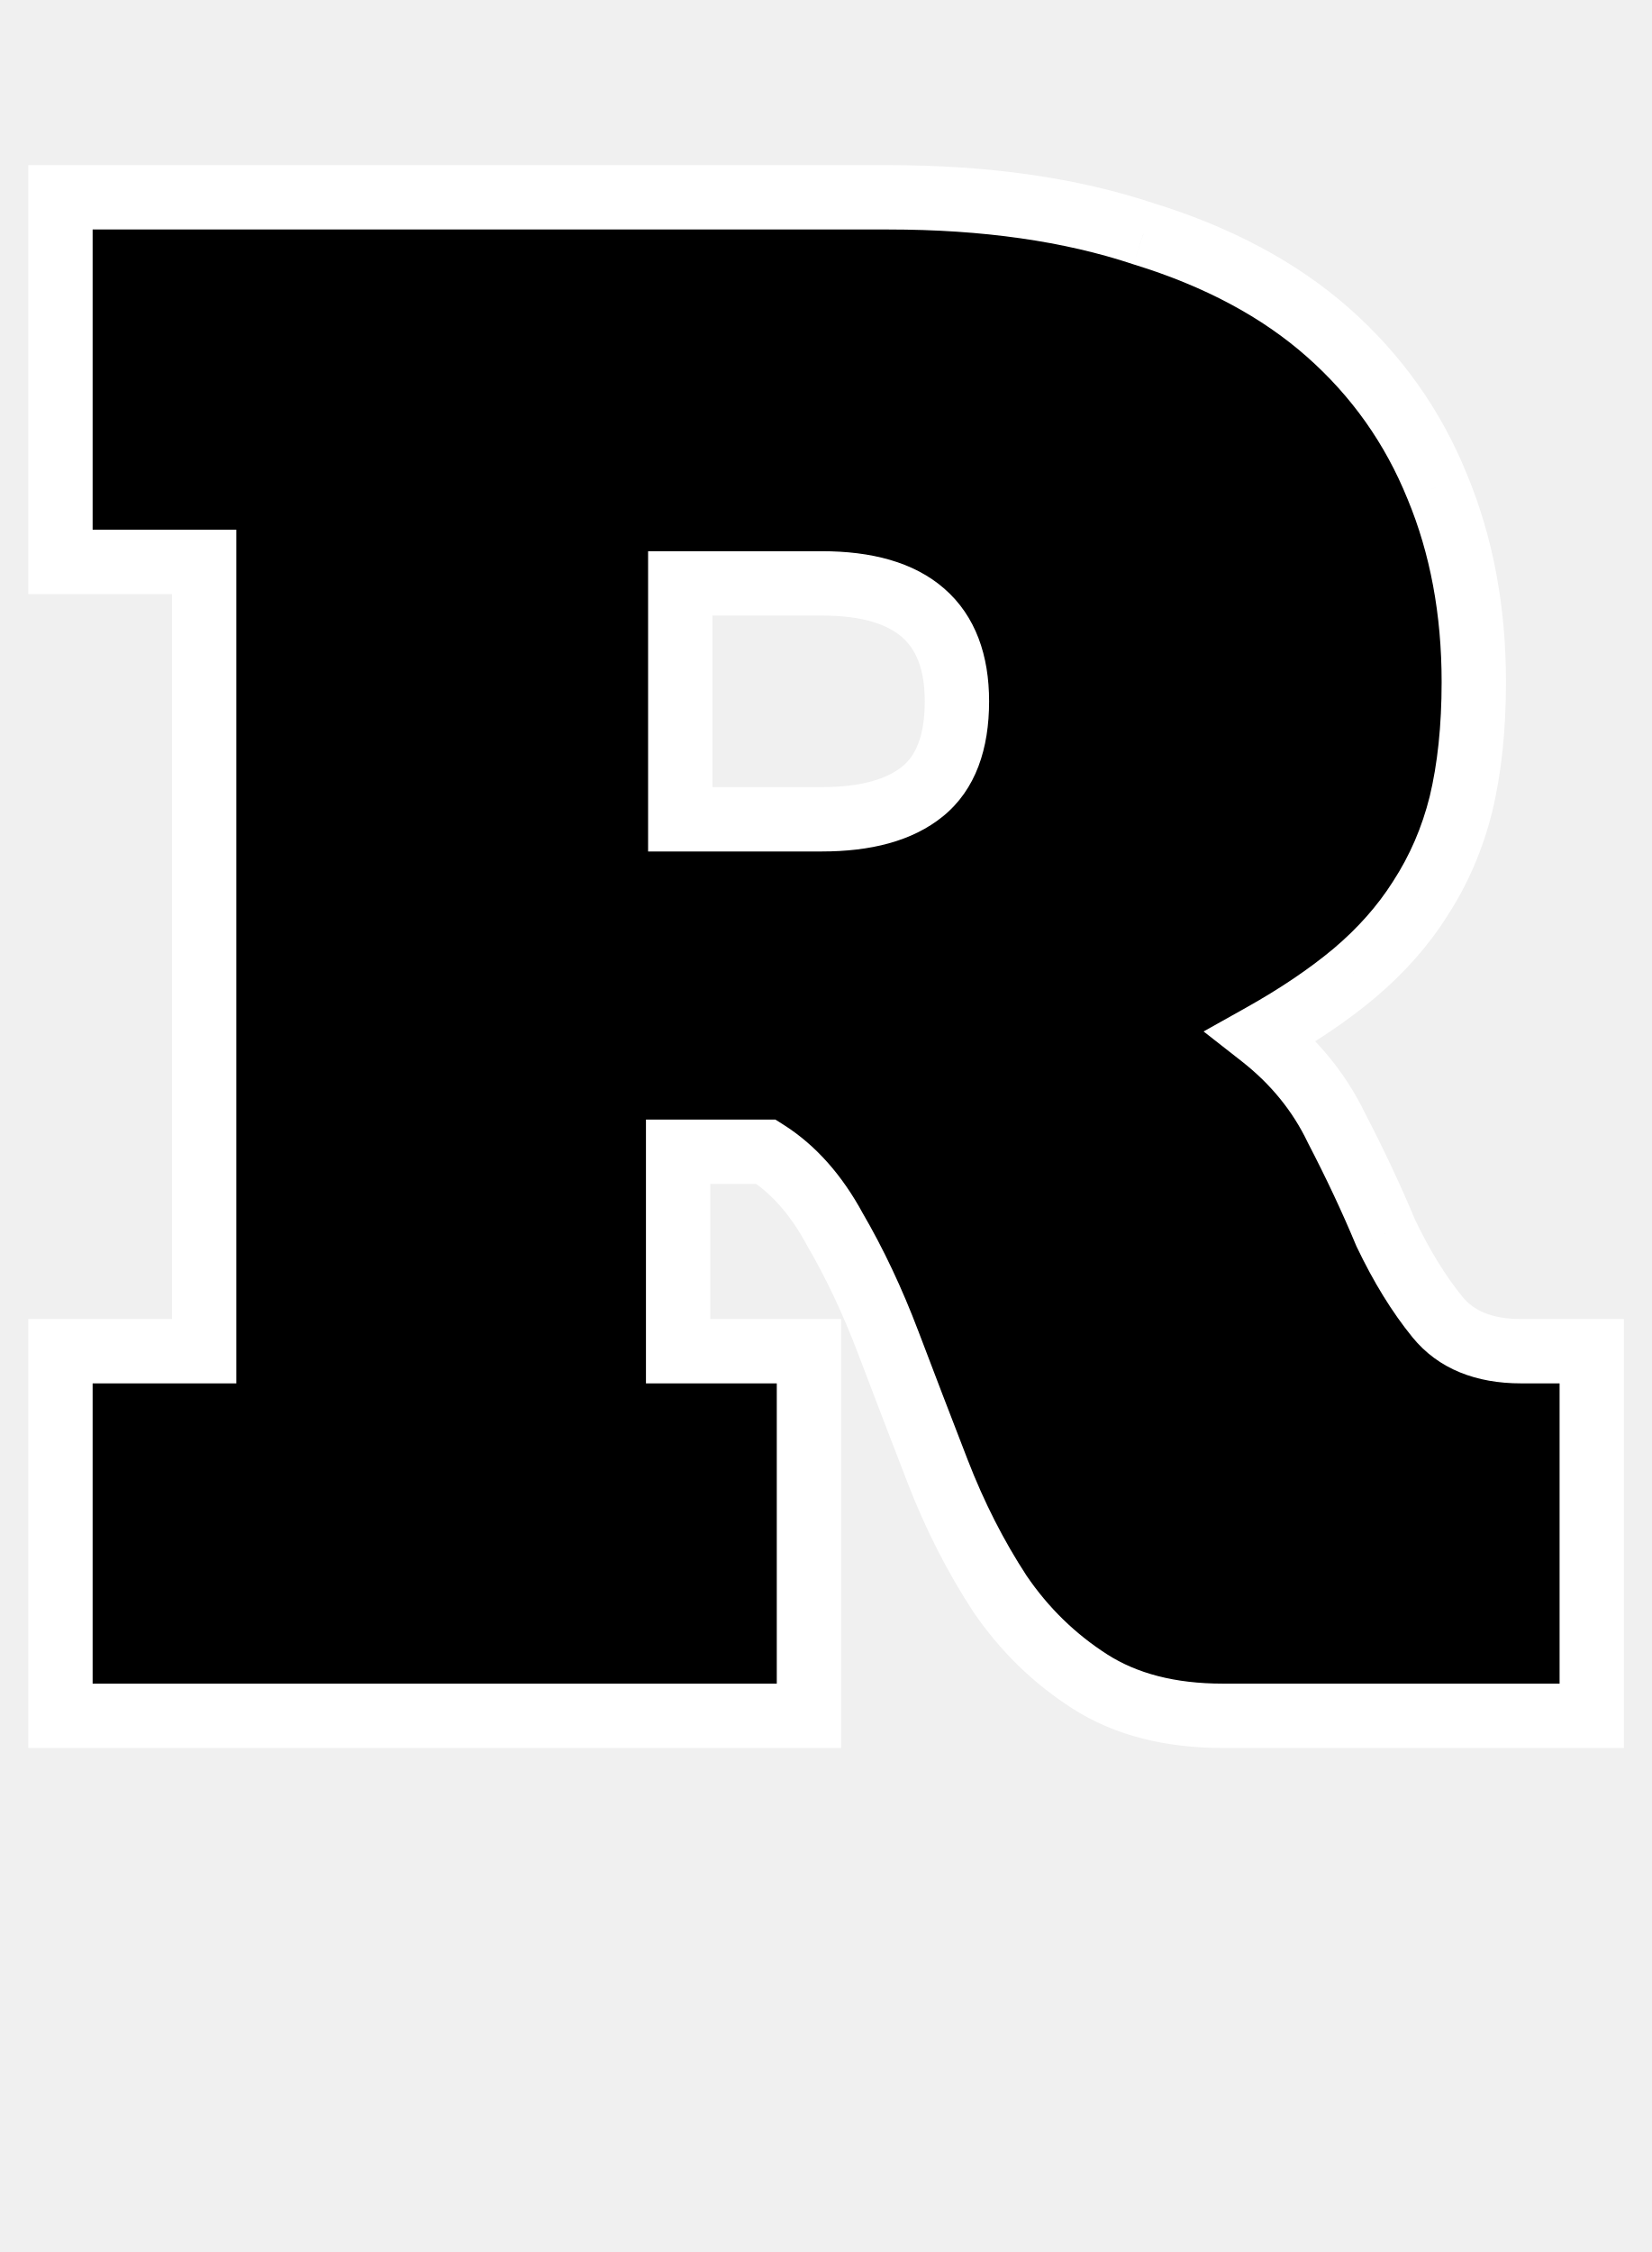
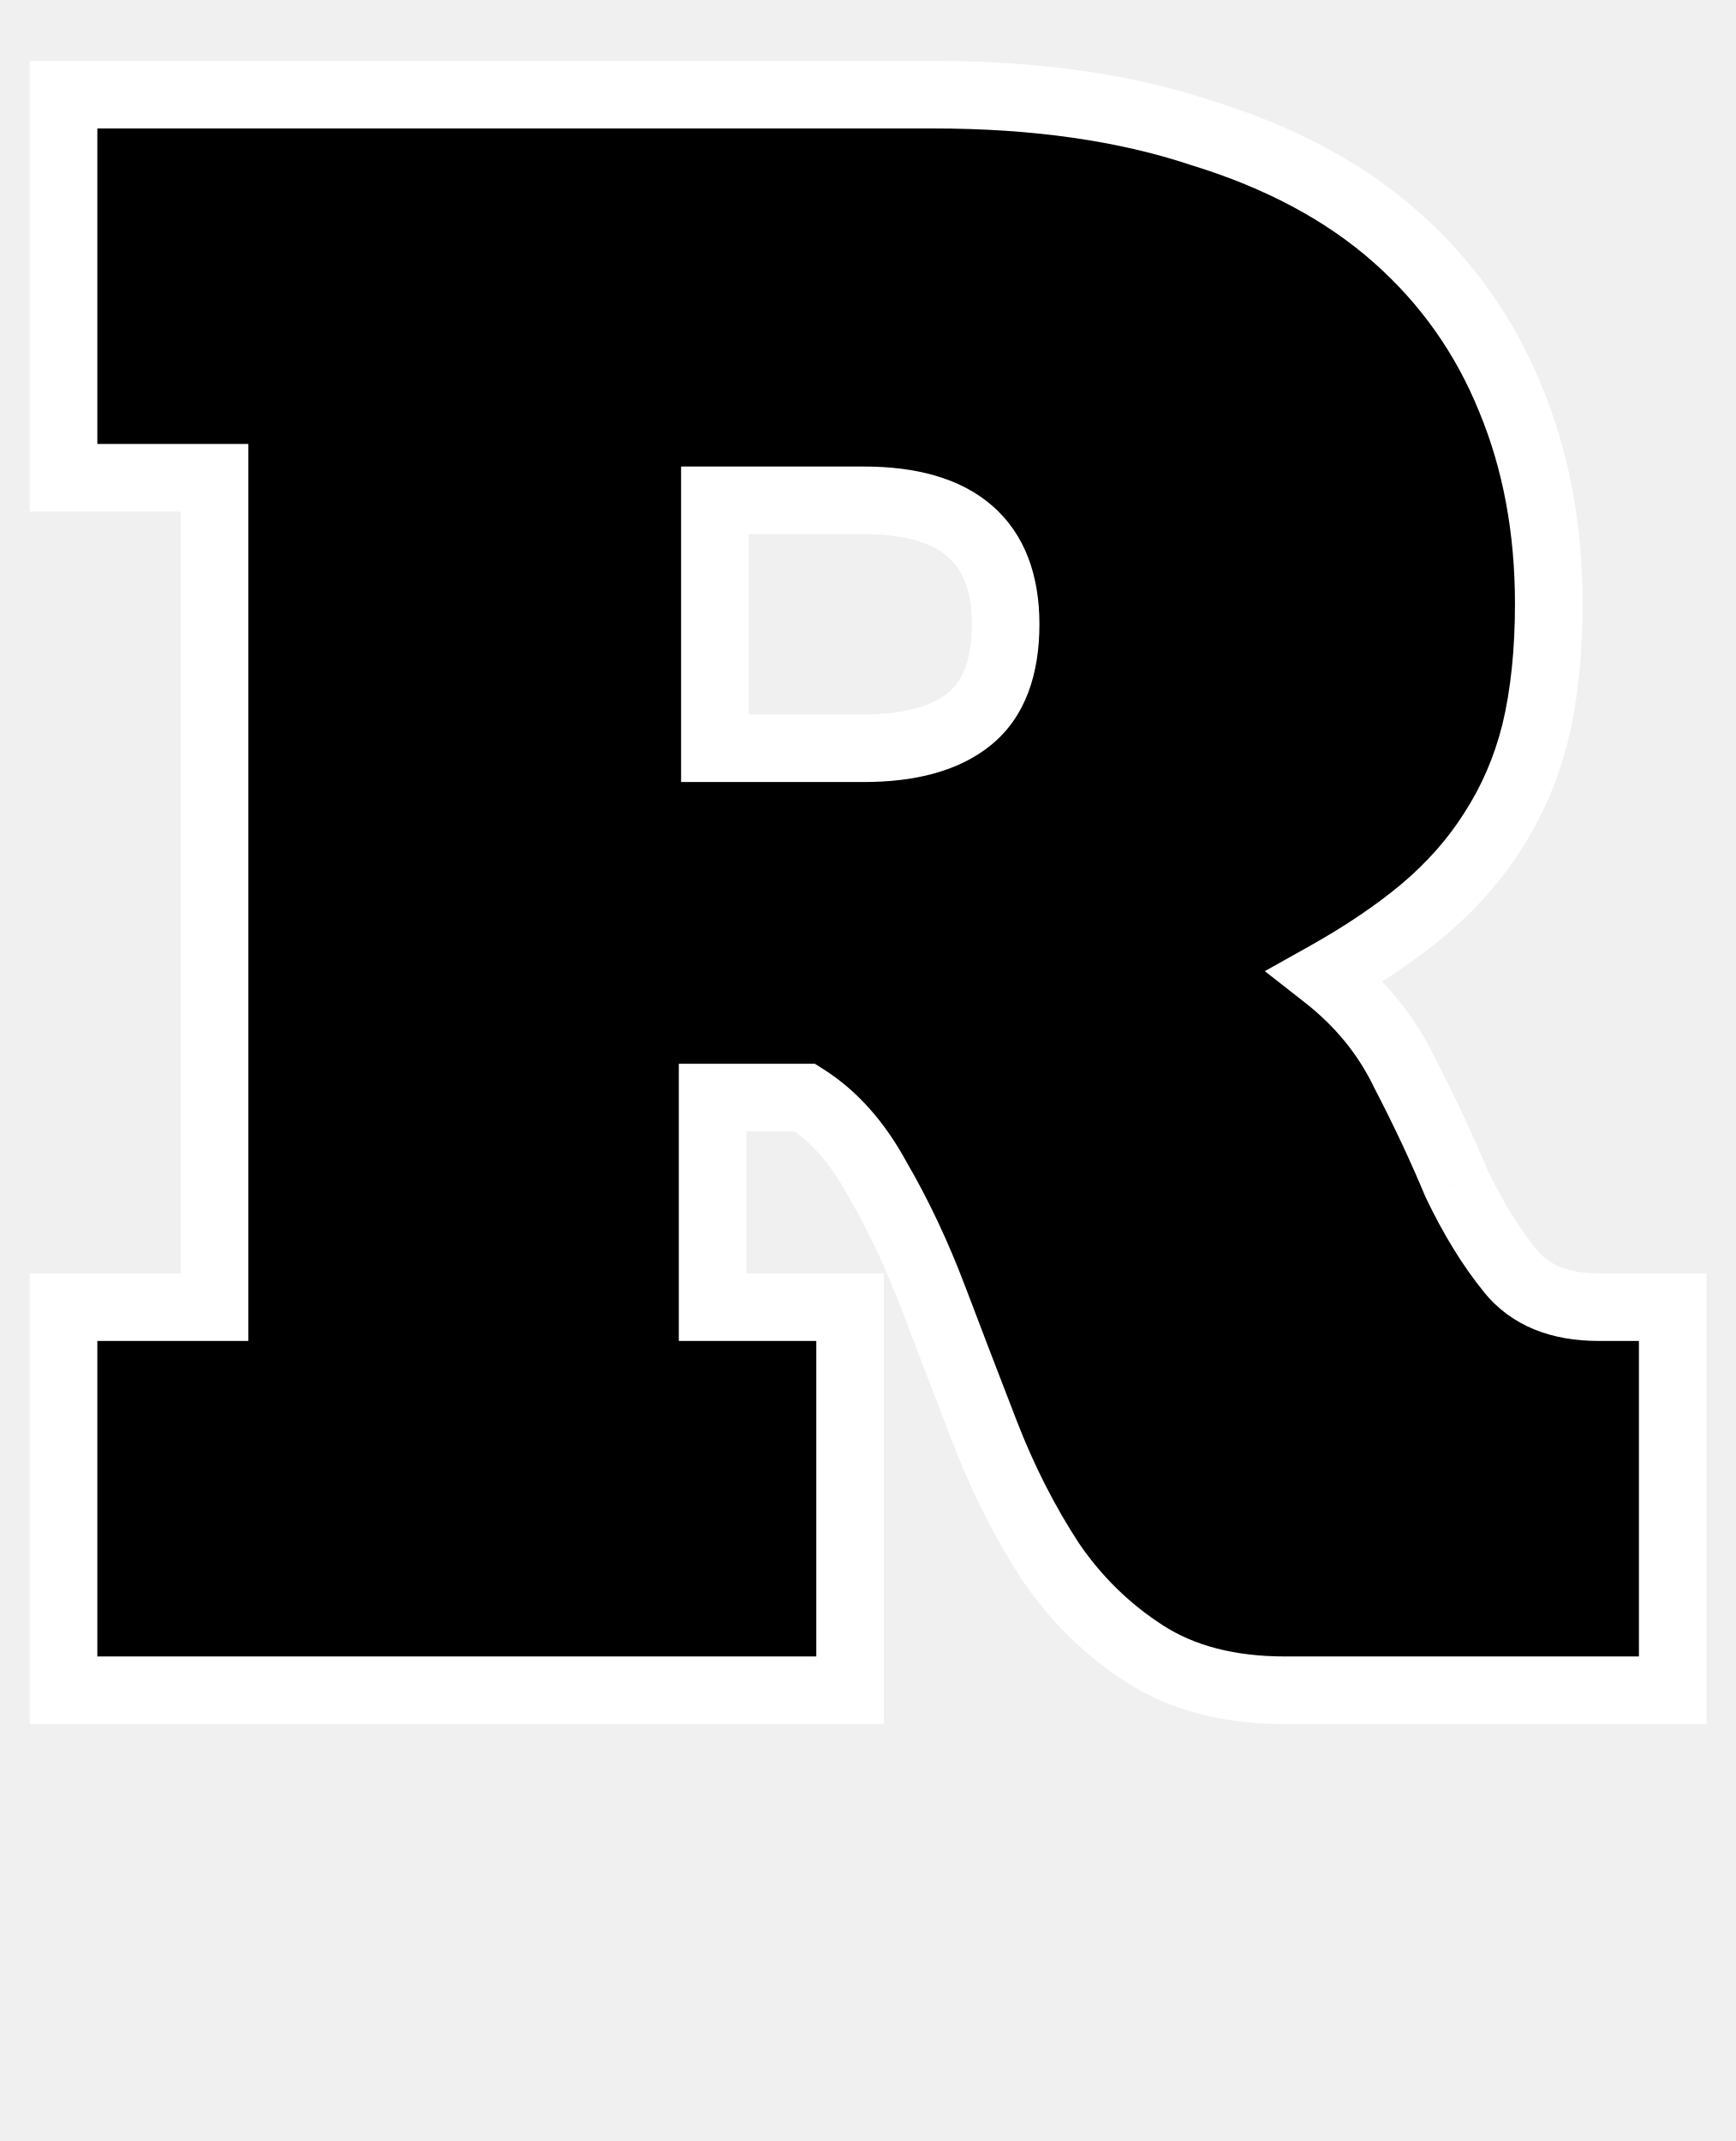
- <svg xmlns="http://www.w3.org/2000/svg" width="77" height="105" viewBox="0 0 77 105" fill="none">
-   <path d="M2.819 63H9.519V26.2H2.819V9.2H41.419C45.952 9.2 49.919 9.767 53.319 10.9C56.785 11.967 59.652 13.5 61.919 15.5C64.185 17.5 65.885 19.9 67.019 22.7C68.152 25.433 68.719 28.467 68.719 31.8C68.719 33.933 68.519 35.833 68.119 37.5C67.719 39.1 67.085 40.567 66.219 41.9C65.419 43.167 64.385 44.333 63.119 45.4C61.919 46.4 60.485 47.367 58.819 48.3C60.352 49.5 61.519 50.933 62.319 52.6C63.185 54.267 63.952 55.9 64.619 57.5C65.352 59.033 66.152 60.333 67.019 61.4C67.885 62.467 69.185 63 70.919 63H74.219V80H57.019C54.552 80 52.485 79.467 50.819 78.4C49.152 77.333 47.752 75.967 46.619 74.3C45.485 72.567 44.519 70.667 43.719 68.6C42.919 66.533 42.152 64.533 41.419 62.6C40.685 60.667 39.852 58.9 38.919 57.3C38.052 55.7 36.985 54.5 35.719 53.7H31.619V63H37.719V80H2.819V63ZM38.319 38.2C40.385 38.2 41.952 37.767 43.019 36.9C44.085 36.033 44.619 34.633 44.619 32.7C44.619 29.033 42.519 27.2 38.319 27.2H31.719V38.2H38.319Z" fill="black" />
-   <path d="M2.819 63V61.5H1.319V63H2.819ZM9.519 63V64.5H11.019V63H9.519ZM9.519 26.2H11.019V24.7H9.519V26.2ZM2.819 26.2H1.319V27.7H2.819V26.2ZM2.819 9.2V7.7H1.319V9.2H2.819ZM53.319 10.9L52.844 12.323L52.861 12.329L52.878 12.334L53.319 10.9ZM61.919 15.5L62.911 14.375V14.375L61.919 15.5ZM67.019 22.7L65.628 23.263L65.633 23.274L67.019 22.7ZM68.119 37.5L69.574 37.864L69.576 37.857L69.577 37.85L68.119 37.5ZM66.219 41.9L64.961 41.083L64.956 41.091L64.951 41.099L66.219 41.9ZM63.119 45.4L64.079 46.552L64.085 46.547L63.119 45.4ZM58.819 48.3L58.086 46.991L56.12 48.092L57.894 49.481L58.819 48.3ZM62.319 52.6L60.967 53.249L60.977 53.271L60.988 53.292L62.319 52.6ZM64.619 57.5L63.234 58.077L63.249 58.112L63.266 58.147L64.619 57.5ZM74.219 63H75.719V61.5H74.219V63ZM74.219 80V81.5H75.719V80H74.219ZM50.819 78.4L51.627 77.137V77.137L50.819 78.4ZM46.619 74.3L45.363 75.121L45.371 75.132L45.378 75.144L46.619 74.3ZM43.719 68.6L45.118 68.058H45.118L43.719 68.6ZM41.419 62.6L42.821 62.068V62.068L41.419 62.6ZM38.919 57.3L37.6 58.014L37.611 58.035L37.623 58.056L38.919 57.3ZM35.719 53.7L36.52 52.432L36.153 52.2H35.719V53.7ZM31.619 53.7V52.2H30.119V53.7H31.619ZM31.619 63H30.119V64.5H31.619V63ZM37.719 63H39.219V61.5H37.719V63ZM37.719 80V81.5H39.219V80H37.719ZM2.819 80H1.319V81.5H2.819V80ZM31.719 27.2V25.7H30.219V27.2H31.719ZM31.719 38.2H30.219V39.7H31.719V38.2ZM2.819 64.5H9.519V61.5H2.819V64.5ZM11.019 63V26.2H8.019V63H11.019ZM9.519 24.7H2.819V27.7H9.519V24.7ZM4.319 26.2V9.2H1.319V26.2H4.319ZM2.819 10.7H41.419V7.7H2.819V10.7ZM41.419 10.7C45.832 10.7 49.632 11.252 52.844 12.323L53.793 9.477C50.206 8.281 46.073 7.7 41.419 7.7V10.7ZM52.878 12.334C56.181 13.35 58.848 14.791 60.926 16.625L62.911 14.375C60.456 12.209 57.39 10.583 53.76 9.466L52.878 12.334ZM60.926 16.625C63.019 18.471 64.582 20.679 65.628 23.263L68.409 22.137C67.189 19.121 65.352 16.529 62.911 14.375L60.926 16.625ZM65.633 23.274C66.682 25.804 67.219 28.639 67.219 31.8H70.219C70.219 28.294 69.622 25.063 68.404 22.125L65.633 23.274ZM67.219 31.8C67.219 33.843 67.027 35.622 66.66 37.15L69.577 37.85C70.011 36.045 70.219 34.024 70.219 31.8H67.219ZM66.663 37.136C66.302 38.581 65.734 39.894 64.961 41.083L67.476 42.718C68.437 41.24 69.135 39.619 69.574 37.864L66.663 37.136ZM64.951 41.099C64.241 42.222 63.314 43.275 62.153 44.253L64.085 46.547C65.457 45.392 66.597 44.111 67.487 42.701L64.951 41.099ZM62.158 44.248C61.043 45.177 59.689 46.093 58.086 46.991L59.552 49.609C61.282 48.64 62.795 47.623 64.079 46.552L62.158 44.248ZM57.894 49.481C59.256 50.547 60.272 51.801 60.967 53.249L63.671 51.951C62.766 50.065 61.448 48.453 59.743 47.119L57.894 49.481ZM60.988 53.292C61.837 54.924 62.585 56.519 63.234 58.077L66.003 56.923C65.319 55.281 64.534 53.609 63.65 51.908L60.988 53.292ZM63.266 58.147C64.038 59.763 64.898 61.169 65.855 62.346L68.183 60.454C67.406 59.498 66.666 58.303 65.972 56.853L63.266 58.147ZM65.855 62.346C67.078 63.852 68.862 64.5 70.919 64.5V61.5C69.508 61.5 68.692 61.081 68.183 60.454L65.855 62.346ZM70.919 64.5H74.219V61.5H70.919V64.5ZM72.719 63V80H75.719V63H72.719ZM74.219 78.5H57.019V81.5H74.219V78.5ZM57.019 78.5C54.768 78.5 52.999 78.015 51.627 77.137L50.01 79.663C51.971 80.919 54.336 81.5 57.019 81.5V78.5ZM51.627 77.137C50.135 76.181 48.881 74.959 47.859 73.457L45.378 75.144C46.624 76.975 48.169 78.485 50.01 79.663L51.627 77.137ZM47.874 73.479C46.802 71.84 45.882 70.034 45.118 68.058L42.32 69.141C43.155 71.299 44.169 73.294 45.363 75.121L47.874 73.479ZM45.118 68.058C44.319 65.995 43.553 63.998 42.821 62.068L40.016 63.132C40.751 65.069 41.519 67.072 42.32 69.141L45.118 68.058ZM42.821 62.068C42.062 60.066 41.194 58.223 40.214 56.544L37.623 58.056C38.51 59.577 39.309 61.267 40.016 63.132L42.821 62.068ZM40.238 56.586C39.275 54.808 38.046 53.395 36.52 52.432L34.918 54.968C35.925 55.605 36.829 56.592 37.6 58.014L40.238 56.586ZM35.719 52.2H31.619V55.2H35.719V52.2ZM30.119 53.7V63H33.119V53.7H30.119ZM31.619 64.5H37.719V61.5H31.619V64.5ZM36.219 63V80H39.219V63H36.219ZM37.719 78.5H2.819V81.5H37.719V78.5ZM4.319 80V63H1.319V80H4.319ZM38.319 39.7C40.563 39.7 42.525 39.234 43.965 38.064L42.073 35.736C41.379 36.3 40.207 36.7 38.319 36.7V39.7ZM43.965 38.064C45.508 36.81 46.119 34.892 46.119 32.7H43.119C43.119 34.374 42.663 35.257 42.073 35.736L43.965 38.064ZM46.119 32.7C46.119 30.578 45.502 28.73 44.03 27.445C42.598 26.194 40.604 25.7 38.319 25.7V28.7C40.234 28.7 41.39 29.122 42.057 29.705C42.686 30.254 43.119 31.155 43.119 32.7H46.119ZM38.319 25.7H31.719V28.7H38.319V25.7ZM30.219 27.2V38.2H33.219V27.2H30.219ZM31.719 39.7H38.319V36.7H31.719V39.7Z" fill="white" />
+ <svg xmlns="http://www.w3.org/2000/svg" width="77" height="95" viewBox="0 0 77 95" fill="none">
+   <path d="M2.819 58H9.519V21.2H2.819V4.2H41.419C45.952 4.2 49.919 4.767 53.319 5.9C56.785 6.967 59.652 8.5 61.919 10.5C64.185 12.5 65.885 14.9 67.019 17.7C68.152 20.433 68.719 23.467 68.719 26.8C68.719 28.933 68.519 30.833 68.119 32.5C67.719 34.1 67.085 35.567 66.219 36.9C65.419 38.167 64.385 39.333 63.119 40.4C61.919 41.4 60.485 42.367 58.819 43.3C60.352 44.5 61.519 45.933 62.319 47.6C63.185 49.267 63.952 50.9 64.619 52.5C65.352 54.033 66.152 55.333 67.019 56.4C67.885 57.467 69.185 58 70.919 58H74.219V75H57.019C54.552 75 52.485 74.467 50.819 73.4C49.152 72.333 47.752 70.967 46.619 69.3C45.485 67.567 44.519 65.667 43.719 63.6C42.919 61.533 42.152 59.533 41.419 57.6C40.685 55.667 39.852 53.9 38.919 52.3C38.052 50.7 36.985 49.5 35.719 48.7H31.619V58H37.719V75H2.819V58ZM38.319 33.2C40.385 33.2 41.952 32.767 43.019 31.9C44.085 31.033 44.619 29.633 44.619 27.7C44.619 24.033 42.519 22.2 38.319 22.2H31.719V33.2H38.319Z" fill="black" />
+   <path d="M2.819 58V56.5H1.319V58H2.819ZM9.519 58V59.5H11.019V58H9.519ZM9.519 21.2H11.019V19.7H9.519V21.2ZM2.819 21.2H1.319V22.7H2.819V21.2ZM2.819 4.2V2.7H1.319V4.2H2.819ZM53.319 5.9L52.844 7.323L52.861 7.329L52.878 7.334L53.319 5.9ZM61.919 10.5L62.911 9.375V9.375L61.919 10.5ZM67.019 17.7L65.628 18.263L65.633 18.274L67.019 17.7ZM68.119 32.5L69.574 32.864L69.576 32.857L69.577 32.85L68.119 32.5ZM66.219 36.9L64.961 36.083L64.956 36.091L64.951 36.099L66.219 36.9ZM63.119 40.4L64.079 41.552L64.085 41.547L63.119 40.4ZM58.819 43.3L58.086 41.991L56.12 43.092L57.894 44.481L58.819 43.3ZM62.319 47.6L60.967 48.249L60.977 48.271L60.988 48.292L62.319 47.6ZM64.619 52.5L63.234 53.077L63.249 53.112L63.266 53.147L64.619 52.5ZM74.219 58H75.719V56.5H74.219V58ZM74.219 75V76.5H75.719V75H74.219ZM50.819 73.4L51.627 72.137V72.137L50.819 73.4ZM46.619 69.3L45.363 70.121L45.371 70.132L45.378 70.144L46.619 69.3ZM43.719 63.6L45.118 63.059H45.118L43.719 63.6ZM41.419 57.6L42.821 57.068V57.068L41.419 57.6ZM38.919 52.3L37.6 53.014L37.611 53.035L37.623 53.056L38.919 52.3ZM35.719 48.7L36.52 47.432L36.153 47.2H35.719V48.7ZM31.619 48.7V47.2H30.119V48.7H31.619ZM31.619 58H30.119V59.5H31.619V58ZM37.719 58H39.219V56.5H37.719V58ZM37.719 75V76.5H39.219V75H37.719ZM2.819 75H1.319V76.5H2.819V75ZM31.719 22.2V20.7H30.219V22.2H31.719ZM31.719 33.2H30.219V34.7H31.719V33.2ZM2.819 59.5H9.519V56.5H2.819V59.5ZM11.019 58V21.2H8.019V58H11.019ZM9.519 19.7H2.819V22.7H9.519V19.7ZM4.319 21.2V4.2H1.319V21.2H4.319ZM2.819 5.7H41.419V2.7H2.819V5.7ZM41.419 5.7C45.832 5.7 49.632 6.252 52.844 7.323L53.793 4.477C50.206 3.281 46.073 2.7 41.419 2.7V5.7ZM52.878 7.334C56.181 8.35 58.848 9.791 60.926 11.625L62.911 9.375C60.456 7.209 57.39 5.583 53.76 4.466L52.878 7.334ZM60.926 11.625C63.019 13.471 64.582 15.679 65.628 18.263L68.409 17.137C67.189 14.121 65.352 11.529 62.911 9.375L60.926 11.625ZM65.633 18.274C66.682 20.804 67.219 23.639 67.219 26.8H70.219C70.219 23.294 69.622 20.063 68.404 17.125L65.633 18.274ZM67.219 26.8C67.219 28.843 67.027 30.622 66.66 32.15L69.577 32.85C70.011 31.045 70.219 29.024 70.219 26.8H67.219ZM66.663 32.136C66.302 33.581 65.734 34.894 64.961 36.083L67.476 37.718C68.437 36.24 69.135 34.619 69.574 32.864L66.663 32.136ZM64.951 36.099C64.241 37.222 63.314 38.275 62.153 39.253L64.085 41.547C65.457 40.392 66.597 39.111 67.487 37.701L64.951 36.099ZM62.158 39.248C61.043 40.177 59.689 41.093 58.086 41.991L59.552 44.609C61.282 43.64 62.795 42.623 64.079 41.552L62.158 39.248ZM57.894 44.481C59.256 45.547 60.272 46.801 60.967 48.249L63.671 46.951C62.766 45.065 61.448 43.453 59.743 42.119L57.894 44.481ZM60.988 48.292C61.837 49.924 62.585 51.519 63.234 53.077L66.003 51.923C65.319 50.281 64.534 48.609 63.65 46.908L60.988 48.292ZM63.266 53.147C64.038 54.763 64.898 56.169 65.855 57.346L68.183 55.454C67.406 54.498 66.666 53.303 65.972 51.853L63.266 53.147ZM65.855 57.346C67.078 58.852 68.862 59.5 70.919 59.5V56.5C69.508 56.5 68.692 56.081 68.183 55.454L65.855 57.346ZM70.919 59.5H74.219V56.5H70.919V59.5ZM72.719 58V75H75.719V58H72.719ZM74.219 73.5H57.019V76.5H74.219V73.5ZM57.019 73.5C54.768 73.5 52.999 73.015 51.627 72.137L50.01 74.663C51.971 75.919 54.336 76.5 57.019 76.5V73.5ZM51.627 72.137C50.135 71.181 48.881 69.959 47.859 68.457L45.378 70.144C46.624 71.975 48.169 73.485 50.01 74.663L51.627 72.137ZM47.874 68.479C46.802 66.84 45.882 65.034 45.118 63.059L42.32 64.141C43.155 66.299 44.169 68.294 45.363 70.121L47.874 68.479ZM45.118 63.059C44.319 60.995 43.553 58.998 42.821 57.068L40.016 58.132C40.751 60.069 41.519 62.072 42.32 64.141L45.118 63.059ZM42.821 57.068C42.062 55.066 41.194 53.223 40.214 51.544L37.623 53.056C38.51 54.577 39.309 56.267 40.016 58.132L42.821 57.068ZM40.238 51.586C39.275 49.808 38.046 48.395 36.52 47.432L34.918 49.968C35.925 50.605 36.829 51.592 37.6 53.014L40.238 51.586ZM35.719 47.2H31.619V50.2H35.719V47.2ZM30.119 48.7V58H33.119V48.7H30.119ZM31.619 59.5H37.719V56.5H31.619V59.5ZM36.219 58V75H39.219V58H36.219ZM37.719 73.5H2.819V76.5H37.719V73.5ZM4.319 75V58H1.319V75H4.319ZM38.319 34.7C40.563 34.7 42.525 34.234 43.965 33.064L42.073 30.736C41.379 31.299 40.207 31.7 38.319 31.7V34.7ZM43.965 33.064C45.508 31.81 46.119 29.892 46.119 27.7H43.119C43.119 29.374 42.663 30.256 42.073 30.736L43.965 33.064ZM46.119 27.7C46.119 25.578 45.502 23.73 44.03 22.445C42.598 21.194 40.604 20.7 38.319 20.7V23.7C40.234 23.7 41.39 24.122 42.057 24.705C42.686 25.254 43.119 26.155 43.119 27.7H46.119ZM38.319 20.7H31.719V23.7H38.319V20.7ZM30.219 22.2V33.2H33.219V22.2H30.219ZM31.719 34.7H38.319V31.7H31.719V34.7Z" fill="white" />
</svg>
